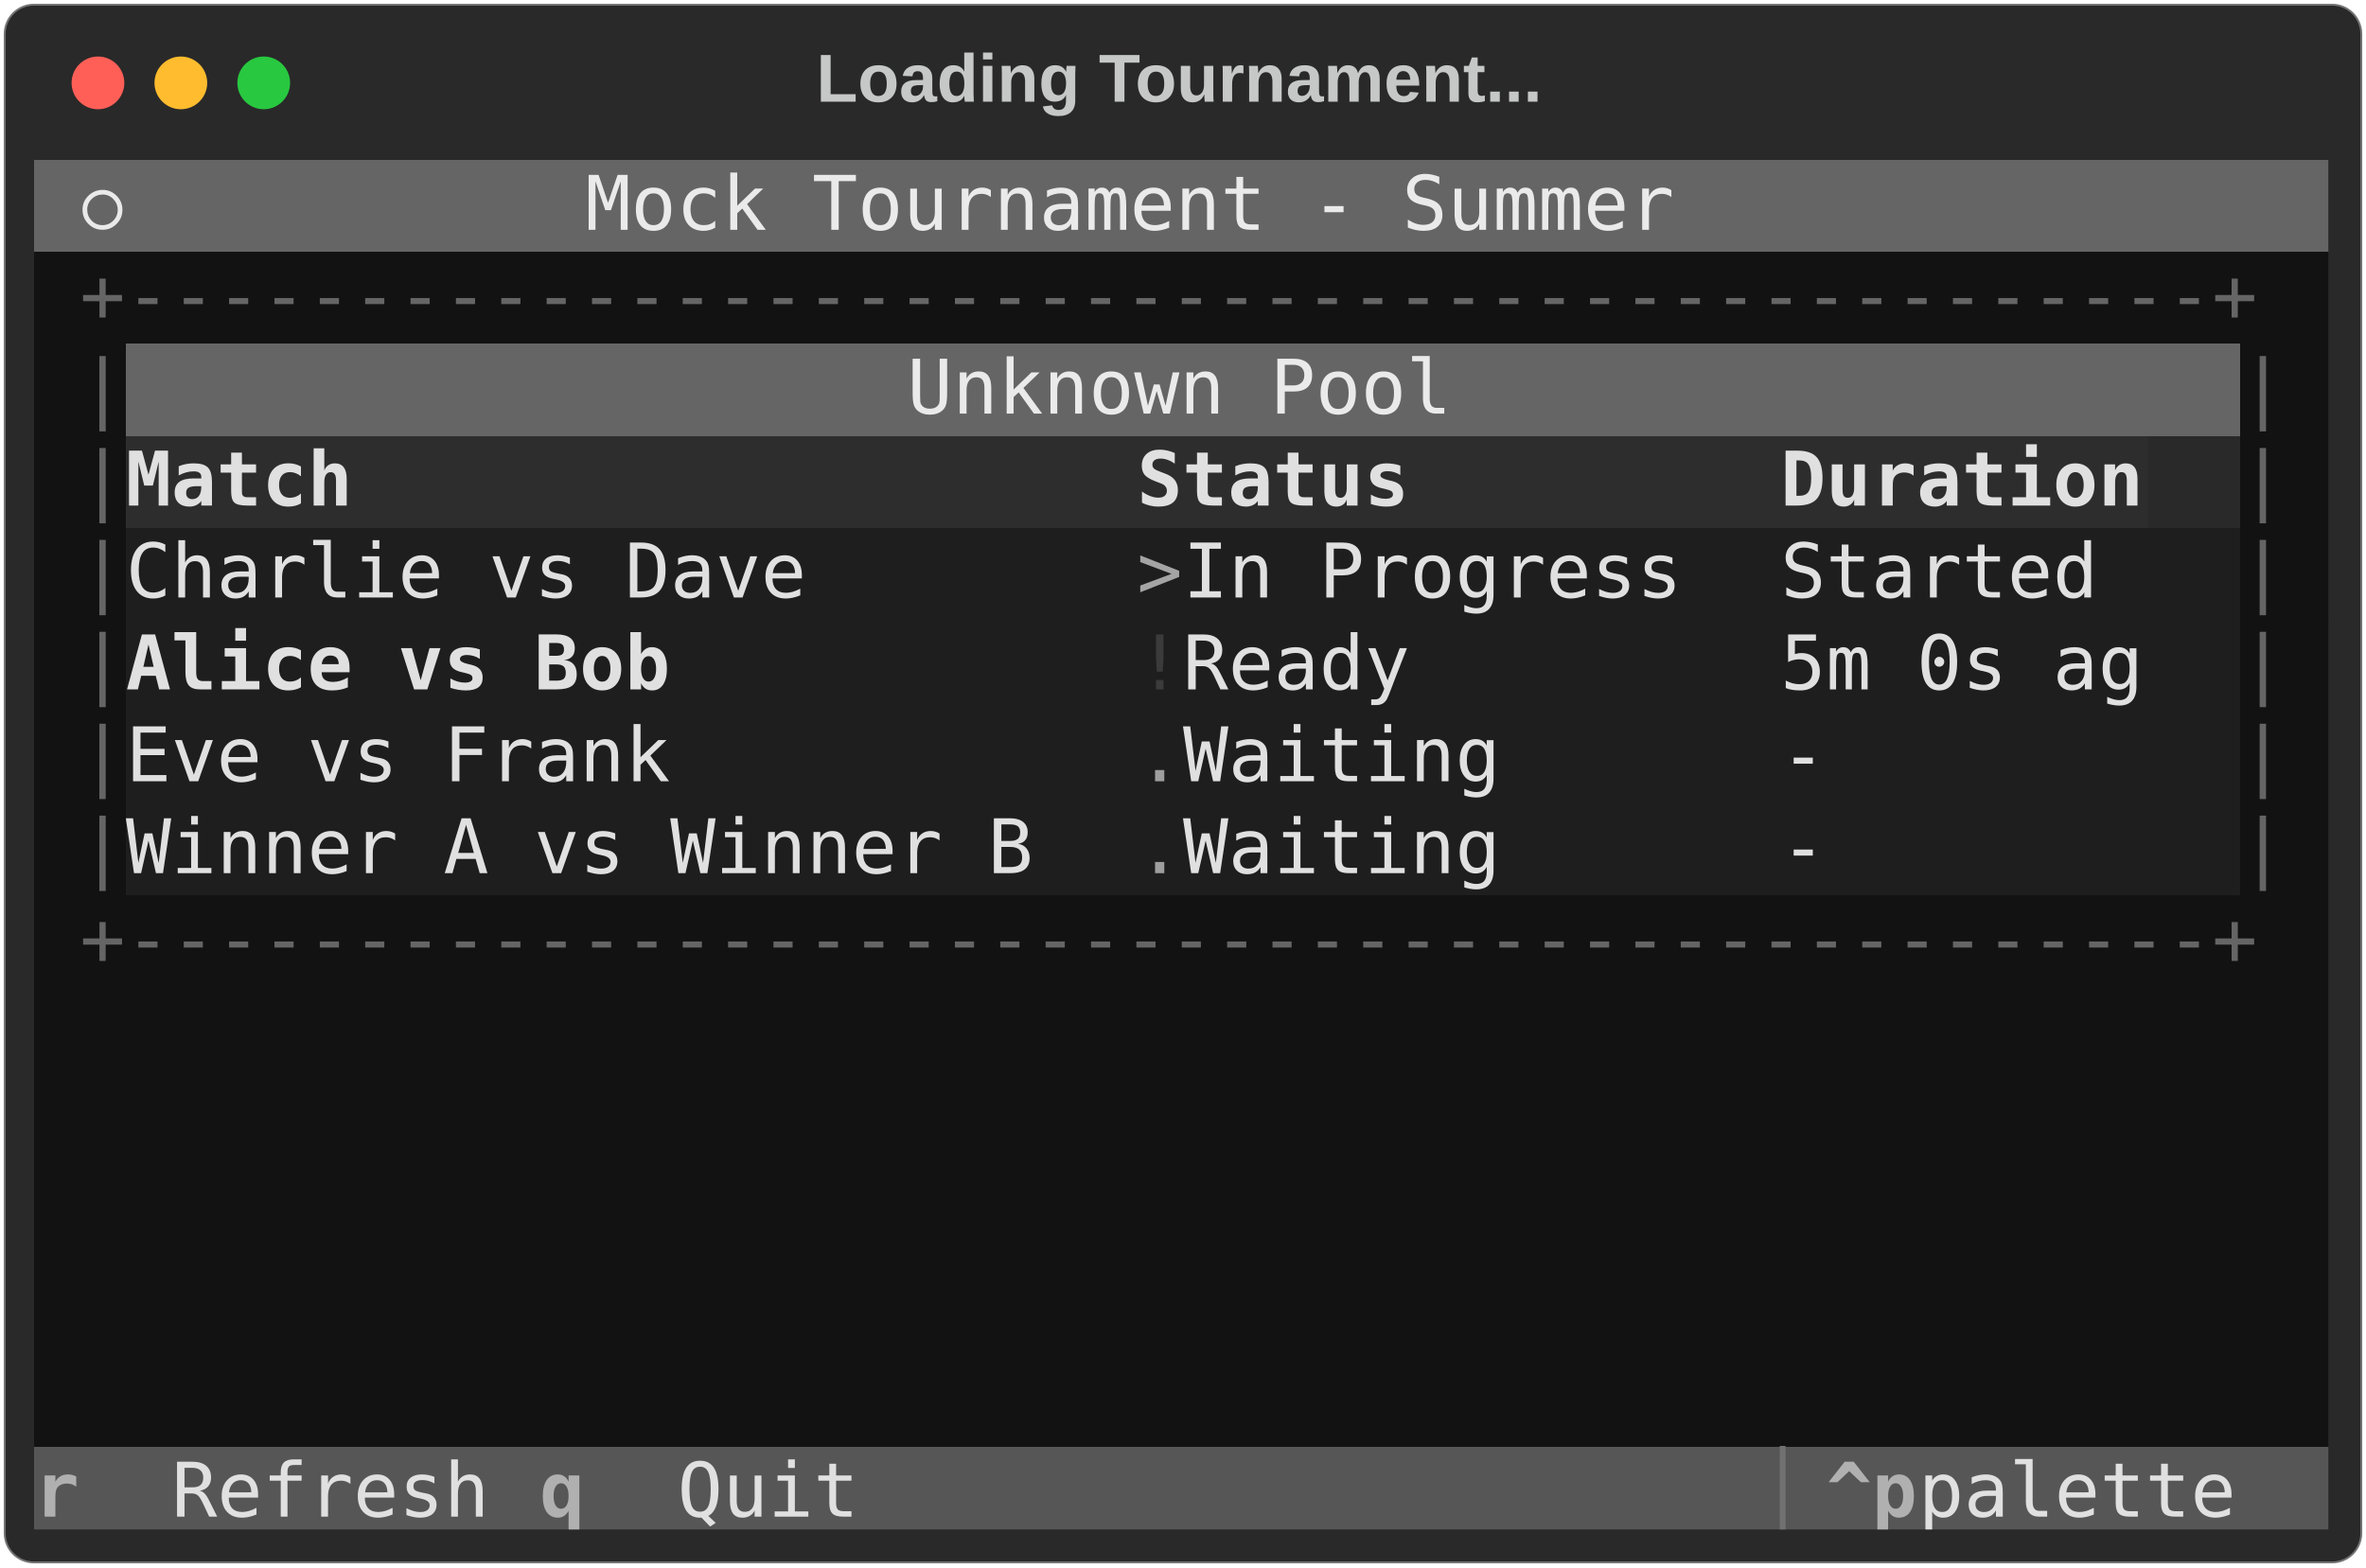
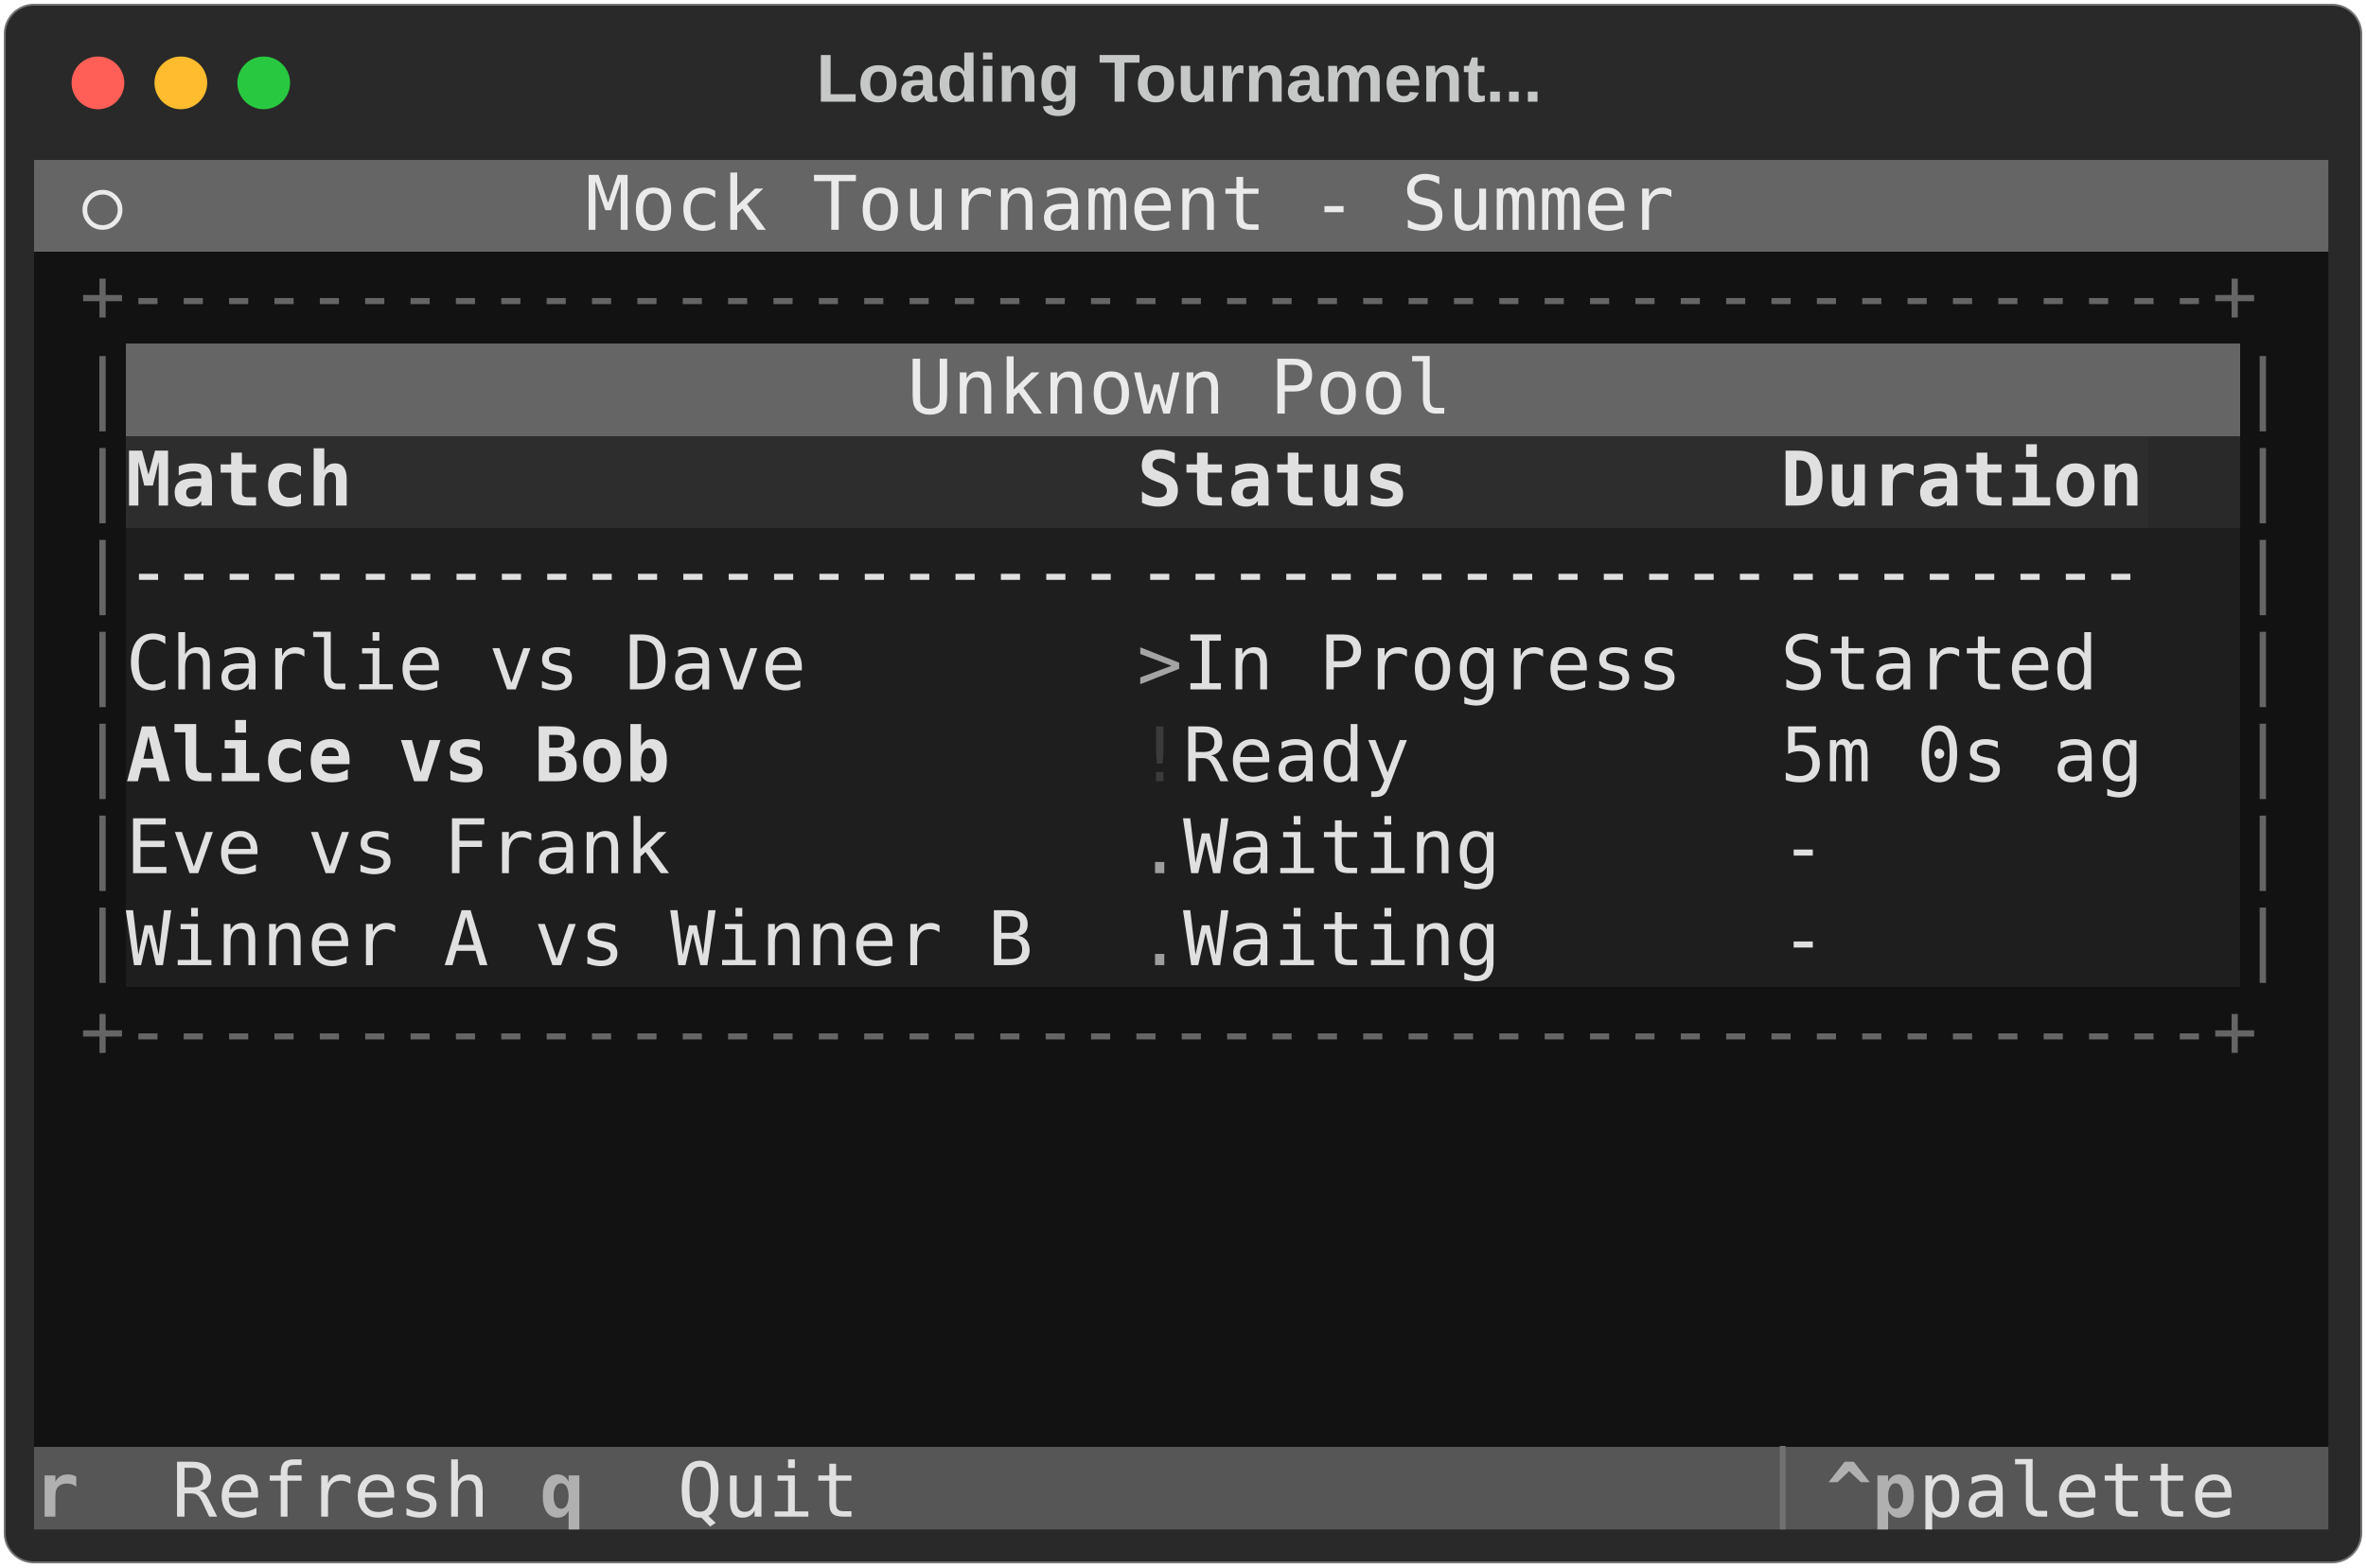
<svg xmlns="http://www.w3.org/2000/svg" class="rich-terminal" viewBox="0 0 628 416.0">
  <style>

    @font-face {
        font-family: "Fira Code";
        src: local("FiraCode-Regular"),
                url("https://cdnjs.cloudflare.com/ajax/libs/firacode/6.2.0/woff2/FiraCode-Regular.woff2") format("woff2"),
                url("https://cdnjs.cloudflare.com/ajax/libs/firacode/6.2.0/woff/FiraCode-Regular.woff") format("woff");
        font-style: normal;
        font-weight: 400;
    }
    @font-face {
        font-family: "Fira Code";
        src: local("FiraCode-Bold"),
                url("https://cdnjs.cloudflare.com/ajax/libs/firacode/6.2.0/woff2/FiraCode-Bold.woff2") format("woff2"),
                url("https://cdnjs.cloudflare.com/ajax/libs/firacode/6.2.0/woff/FiraCode-Bold.woff") format("woff");
        font-style: bold;
        font-weight: 700;
    }

    .terminal-matrix {
        font-family: Fira Code, monospace;
        font-size: 20px;
        line-height: 24.4px;
        font-variant-east-asian: full-width;
    }

    .terminal-title {
        font-size: 18px;
        font-weight: bold;
        font-family: arial;
    }

    .terminal-r1 { fill: #c5c8c6 }
.terminal-r2 { fill: #eaeaea }
.terminal-r3 { fill: #656565 }
.terminal-r4 { fill: #e0e0e0;font-weight: bold }
.terminal-r5 { fill: #e0e0e0 }
.terminal-r6 { fill: #a4a4a4 }
.terminal-r7 { fill: #3b3b3b }
.terminal-r8 { fill: #9e9e9e }
.terminal-r9 { fill: #b0b0b0;font-weight: bold }
.terminal-r10 { fill: #717171 }
    </style>
  <defs>
    <clipPath id="terminal-clip-terminal">
      <rect x="0" y="0" width="609.0" height="365.0" />
    </clipPath>
    <clipPath id="terminal-line-0">
      <rect x="0" y="1.5" width="610" height="24.65" />
    </clipPath>
    <clipPath id="terminal-line-1">
      <rect x="0" y="25.9" width="610" height="24.65" />
    </clipPath>
    <clipPath id="terminal-line-2">
      <rect x="0" y="50.3" width="610" height="24.65" />
    </clipPath>
    <clipPath id="terminal-line-3">
      <rect x="0" y="74.7" width="610" height="24.65" />
    </clipPath>
    <clipPath id="terminal-line-4">
      <rect x="0" y="99.1" width="610" height="24.65" />
    </clipPath>
    <clipPath id="terminal-line-5">
      <rect x="0" y="123.5" width="610" height="24.65" />
    </clipPath>
    <clipPath id="terminal-line-6">
      <rect x="0" y="147.9" width="610" height="24.65" />
    </clipPath>
    <clipPath id="terminal-line-7">
      <rect x="0" y="172.3" width="610" height="24.65" />
    </clipPath>
    <clipPath id="terminal-line-8">
      <rect x="0" y="196.7" width="610" height="24.65" />
    </clipPath>
    <clipPath id="terminal-line-9">
      <rect x="0" y="221.1" width="610" height="24.65" />
    </clipPath>
    <clipPath id="terminal-line-10">
      <rect x="0" y="245.5" width="610" height="24.65" />
    </clipPath>
    <clipPath id="terminal-line-11">
      <rect x="0" y="269.9" width="610" height="24.65" />
    </clipPath>
    <clipPath id="terminal-line-12">
      <rect x="0" y="294.3" width="610" height="24.65" />
    </clipPath>
    <clipPath id="terminal-line-13">
      <rect x="0" y="318.7" width="610" height="24.65" />
    </clipPath>
  </defs>
  <rect fill="#292929" stroke="rgba(255,255,255,0.35)" stroke-width="1" x="1" y="1" width="626" height="414" rx="8" />
  <text class="terminal-title" fill="#c5c8c6" text-anchor="middle" x="313" y="27">Loading Tournament...</text>
  <g transform="translate(26,22)">
    <circle cx="0" cy="0" r="7" fill="#ff5f57" />
    <circle cx="22" cy="0" r="7" fill="#febc2e" />
    <circle cx="44" cy="0" r="7" fill="#28c840" />
  </g>
  <g transform="translate(9, 41)" clip-path="url(#terminal-clip-terminal)">
    <rect fill="#656565" x="0" y="1.5" width="12.2" height="24.65" shape-rendering="crispEdges" />
    <rect fill="#656565" x="12.2" y="1.5" width="12.2" height="24.65" shape-rendering="crispEdges" />
    <rect fill="#656565" x="24.4" y="1.5" width="61" height="24.65" shape-rendering="crispEdges" />
    <rect fill="#656565" x="85.4" y="1.5" width="12.2" height="24.65" shape-rendering="crispEdges" />
    <rect fill="#656565" x="97.6" y="1.5" width="48.8" height="24.65" shape-rendering="crispEdges" />
    <rect fill="#656565" x="146.4" y="1.5" width="292.8" height="24.65" shape-rendering="crispEdges" />
    <rect fill="#656565" x="439.2" y="1.5" width="48.8" height="24.65" shape-rendering="crispEdges" />
    <rect fill="#656565" x="488" y="1.5" width="12.2" height="24.65" shape-rendering="crispEdges" />
    <rect fill="#656565" x="500.2" y="1.5" width="0" height="24.65" shape-rendering="crispEdges" />
    <rect fill="#656565" x="500.2" y="1.5" width="109.8" height="24.65" shape-rendering="crispEdges" />
    <rect fill="#121212" x="0" y="25.9" width="12.2" height="24.65" shape-rendering="crispEdges" />
    <rect fill="#121212" x="12.2" y="25.9" width="585.6" height="24.65" shape-rendering="crispEdges" />
    <rect fill="#121212" x="597.8" y="25.9" width="12.2" height="24.65" shape-rendering="crispEdges" />
    <rect fill="#121212" x="0" y="50.3" width="12.2" height="24.65" shape-rendering="crispEdges" />
    <rect fill="#121212" x="12.2" y="50.3" width="12.2" height="24.65" shape-rendering="crispEdges" />
    <rect fill="#656565" x="24.4" y="50.3" width="207.4" height="24.65" shape-rendering="crispEdges" />
    <rect fill="#656565" x="231.8" y="50.3" width="146.4" height="24.65" shape-rendering="crispEdges" />
    <rect fill="#656565" x="378.2" y="50.3" width="207.4" height="24.65" shape-rendering="crispEdges" />
    <rect fill="#121212" x="585.6" y="50.3" width="12.2" height="24.65" shape-rendering="crispEdges" />
    <rect fill="#121212" x="597.8" y="50.3" width="12.2" height="24.65" shape-rendering="crispEdges" />
    <rect fill="#121212" x="0" y="74.7" width="12.2" height="24.65" shape-rendering="crispEdges" />
    <rect fill="#121212" x="12.2" y="74.7" width="12.2" height="24.65" shape-rendering="crispEdges" />
    <rect fill="#2d2d2d" x="24.4" y="74.7" width="268.4" height="24.65" shape-rendering="crispEdges" />
    <rect fill="#2d2d2d" x="292.8" y="74.7" width="170.8" height="24.65" shape-rendering="crispEdges" />
    <rect fill="#2d2d2d" x="463.6" y="74.7" width="97.6" height="24.65" shape-rendering="crispEdges" />
    <rect fill="#292929" x="561.2" y="74.7" width="24.4" height="24.65" shape-rendering="crispEdges" />
    <rect fill="#121212" x="585.6" y="74.7" width="12.2" height="24.65" shape-rendering="crispEdges" />
    <rect fill="#121212" x="597.8" y="74.7" width="12.2" height="24.65" shape-rendering="crispEdges" />
    <rect fill="#121212" x="0" y="99.1" width="12.2" height="24.65" shape-rendering="crispEdges" />
    <rect fill="#121212" x="12.2" y="99.1" width="12.2" height="24.65" shape-rendering="crispEdges" />
    <rect fill="#1e1e1e" x="24.4" y="99.1" width="268.4" height="24.65" shape-rendering="crispEdges" />
-     <rect fill="#1e1e1e" x="292.8" y="99.1" width="12.2" height="24.65" shape-rendering="crispEdges" />
-     <rect fill="#1e1e1e" x="305" y="99.1" width="158.6" height="24.65" shape-rendering="crispEdges" />
+     <rect fill="#1e1e1e" x="292.8" y="99.1" width="170.8" height="24.65" shape-rendering="crispEdges" />
    <rect fill="#1e1e1e" x="463.6" y="99.1" width="97.6" height="24.65" shape-rendering="crispEdges" />
    <rect fill="#1e1e1e" x="561.2" y="99.1" width="24.4" height="24.65" shape-rendering="crispEdges" />
    <rect fill="#121212" x="585.6" y="99.1" width="12.2" height="24.65" shape-rendering="crispEdges" />
    <rect fill="#121212" x="597.8" y="99.1" width="12.2" height="24.65" shape-rendering="crispEdges" />
    <rect fill="#121212" x="0" y="123.5" width="12.2" height="24.65" shape-rendering="crispEdges" />
    <rect fill="#121212" x="12.2" y="123.5" width="12.2" height="24.65" shape-rendering="crispEdges" />
-     <rect fill="#1e1e1e" x="24.4" y="123.5" width="146.4" height="24.65" shape-rendering="crispEdges" />
-     <rect fill="#1e1e1e" x="170.8" y="123.5" width="122" height="24.65" shape-rendering="crispEdges" />
+     <rect fill="#1e1e1e" x="24.4" y="123.5" width="268.4" height="24.65" shape-rendering="crispEdges" />
    <rect fill="#1e1e1e" x="292.8" y="123.5" width="12.2" height="24.65" shape-rendering="crispEdges" />
    <rect fill="#1e1e1e" x="305" y="123.5" width="158.6" height="24.65" shape-rendering="crispEdges" />
    <rect fill="#1e1e1e" x="463.6" y="123.5" width="97.6" height="24.65" shape-rendering="crispEdges" />
    <rect fill="#1e1e1e" x="561.2" y="123.5" width="24.4" height="24.65" shape-rendering="crispEdges" />
    <rect fill="#121212" x="585.6" y="123.5" width="12.2" height="24.65" shape-rendering="crispEdges" />
    <rect fill="#121212" x="597.8" y="123.5" width="12.2" height="24.65" shape-rendering="crispEdges" />
    <rect fill="#121212" x="0" y="147.9" width="12.2" height="24.65" shape-rendering="crispEdges" />
    <rect fill="#121212" x="12.2" y="147.9" width="12.2" height="24.65" shape-rendering="crispEdges" />
-     <rect fill="#1e1e1e" x="24.4" y="147.9" width="268.4" height="24.65" shape-rendering="crispEdges" />
+     <rect fill="#1e1e1e" x="24.4" y="147.9" width="146.4" height="24.65" shape-rendering="crispEdges" />
+     <rect fill="#1e1e1e" x="170.8" y="147.9" width="122" height="24.65" shape-rendering="crispEdges" />
    <rect fill="#1e1e1e" x="292.8" y="147.9" width="12.2" height="24.65" shape-rendering="crispEdges" />
    <rect fill="#1e1e1e" x="305" y="147.9" width="158.6" height="24.65" shape-rendering="crispEdges" />
    <rect fill="#1e1e1e" x="463.6" y="147.9" width="97.6" height="24.65" shape-rendering="crispEdges" />
    <rect fill="#1e1e1e" x="561.2" y="147.9" width="24.4" height="24.65" shape-rendering="crispEdges" />
    <rect fill="#121212" x="585.6" y="147.9" width="12.2" height="24.65" shape-rendering="crispEdges" />
    <rect fill="#121212" x="597.8" y="147.9" width="12.2" height="24.65" shape-rendering="crispEdges" />
    <rect fill="#121212" x="0" y="172.3" width="12.2" height="24.65" shape-rendering="crispEdges" />
    <rect fill="#121212" x="12.2" y="172.3" width="12.2" height="24.65" shape-rendering="crispEdges" />
    <rect fill="#1e1e1e" x="24.4" y="172.3" width="268.4" height="24.65" shape-rendering="crispEdges" />
    <rect fill="#1e1e1e" x="292.8" y="172.3" width="12.2" height="24.65" shape-rendering="crispEdges" />
    <rect fill="#1e1e1e" x="305" y="172.3" width="158.6" height="24.65" shape-rendering="crispEdges" />
    <rect fill="#1e1e1e" x="463.6" y="172.3" width="97.6" height="24.65" shape-rendering="crispEdges" />
    <rect fill="#1e1e1e" x="561.2" y="172.3" width="24.4" height="24.65" shape-rendering="crispEdges" />
    <rect fill="#121212" x="585.6" y="172.3" width="12.2" height="24.65" shape-rendering="crispEdges" />
    <rect fill="#121212" x="597.8" y="172.3" width="12.2" height="24.65" shape-rendering="crispEdges" />
    <rect fill="#121212" x="0" y="196.7" width="12.2" height="24.65" shape-rendering="crispEdges" />
-     <rect fill="#121212" x="12.2" y="196.7" width="585.6" height="24.65" shape-rendering="crispEdges" />
+     <rect fill="#121212" x="12.2" y="196.7" width="12.2" height="24.65" shape-rendering="crispEdges" />
+     <rect fill="#1e1e1e" x="24.4" y="196.7" width="268.4" height="24.65" shape-rendering="crispEdges" />
+     <rect fill="#1e1e1e" x="292.8" y="196.7" width="12.2" height="24.65" shape-rendering="crispEdges" />
+     <rect fill="#1e1e1e" x="305" y="196.7" width="158.6" height="24.65" shape-rendering="crispEdges" />
+     <rect fill="#1e1e1e" x="463.6" y="196.7" width="97.6" height="24.65" shape-rendering="crispEdges" />
+     <rect fill="#1e1e1e" x="561.2" y="196.7" width="24.4" height="24.65" shape-rendering="crispEdges" />
+     <rect fill="#121212" x="585.6" y="196.7" width="12.2" height="24.65" shape-rendering="crispEdges" />
    <rect fill="#121212" x="597.8" y="196.7" width="12.2" height="24.65" shape-rendering="crispEdges" />
-     <rect fill="#121212" x="0" y="221.1" width="610" height="24.65" shape-rendering="crispEdges" />
+     <rect fill="#121212" x="0" y="221.1" width="12.2" height="24.65" shape-rendering="crispEdges" />
+     <rect fill="#121212" x="12.2" y="221.1" width="585.6" height="24.65" shape-rendering="crispEdges" />
+     <rect fill="#121212" x="597.8" y="221.1" width="12.2" height="24.65" shape-rendering="crispEdges" />
    <rect fill="#121212" x="0" y="245.5" width="610" height="24.65" shape-rendering="crispEdges" />
    <rect fill="#121212" x="0" y="269.9" width="610" height="24.65" shape-rendering="crispEdges" />
    <rect fill="#121212" x="0" y="294.3" width="610" height="24.65" shape-rendering="crispEdges" />
    <rect fill="#121212" x="0" y="318.7" width="610" height="24.65" shape-rendering="crispEdges" />
    <rect fill="#565656" x="0" y="343.1" width="36.6" height="24.65" shape-rendering="crispEdges" />
    <rect fill="#565656" x="36.6" y="343.1" width="97.6" height="24.65" shape-rendering="crispEdges" />
    <rect fill="#565656" x="134.2" y="343.1" width="36.6" height="24.65" shape-rendering="crispEdges" />
    <rect fill="#565656" x="170.8" y="343.1" width="61" height="24.65" shape-rendering="crispEdges" />
    <rect fill="#565656" x="231.8" y="343.1" width="231.8" height="24.65" shape-rendering="crispEdges" />
    <rect fill="#565656" x="463.6" y="343.1" width="12.2" height="24.65" shape-rendering="crispEdges" />
    <rect fill="#565656" x="475.8" y="343.1" width="24.4" height="24.65" shape-rendering="crispEdges" />
    <rect fill="#565656" x="500.2" y="343.1" width="97.6" height="24.65" shape-rendering="crispEdges" />
    <rect fill="#565656" x="597.8" y="343.1" width="12.2" height="24.65" shape-rendering="crispEdges" />
    <g class="terminal-matrix">
      <text class="terminal-r2" x="12.2" y="20" textLength="12.2" clip-path="url(#terminal-line-0)">⭘</text>
      <text class="terminal-r2" x="146.4" y="20" textLength="292.8" clip-path="url(#terminal-line-0)">Mock Tournament - Summer</text>
      <text class="terminal-r1" x="610" y="20" textLength="12.2" clip-path="url(#terminal-line-0)">
</text>
      <text class="terminal-r3" x="12.2" y="44.4" textLength="585.6" clip-path="url(#terminal-line-1)">+----------------------------------------------+</text>
      <text class="terminal-r1" x="610" y="44.4" textLength="12.2" clip-path="url(#terminal-line-1)">
</text>
      <text class="terminal-r3" x="12.2" y="68.8" textLength="12.2" clip-path="url(#terminal-line-2)">|</text>
      <text class="terminal-r2" x="231.8" y="68.8" textLength="146.4" clip-path="url(#terminal-line-2)">Unknown Pool</text>
      <text class="terminal-r3" x="585.6" y="68.8" textLength="12.2" clip-path="url(#terminal-line-2)">|</text>
      <text class="terminal-r1" x="610" y="68.8" textLength="12.2" clip-path="url(#terminal-line-2)">
</text>
      <text class="terminal-r3" x="12.2" y="93.2" textLength="12.2" clip-path="url(#terminal-line-3)">|</text>
      <text class="terminal-r4" x="24.4" y="93.2" textLength="268.4" clip-path="url(#terminal-line-3)">Match                 </text>
      <text class="terminal-r4" x="292.8" y="93.2" textLength="170.8" clip-path="url(#terminal-line-3)">Status        </text>
      <text class="terminal-r4" x="463.6" y="93.2" textLength="97.6" clip-path="url(#terminal-line-3)">Duration</text>
      <text class="terminal-r3" x="585.6" y="93.2" textLength="12.2" clip-path="url(#terminal-line-3)">|</text>
      <text class="terminal-r1" x="610" y="93.2" textLength="12.2" clip-path="url(#terminal-line-3)">
</text>
      <text class="terminal-r3" x="12.2" y="117.6" textLength="12.2" clip-path="url(#terminal-line-4)">|</text>
-       <text class="terminal-r5" x="24.4" y="117.6" textLength="268.4" clip-path="url(#terminal-line-4)">Charlie vs Dave       </text>
-       <text class="terminal-r6" x="292.8" y="117.6" textLength="12.2" clip-path="url(#terminal-line-4)">&gt;</text>
-       <text class="terminal-r5" x="305" y="117.6" textLength="158.6" clip-path="url(#terminal-line-4)"> In Progress </text>
-       <text class="terminal-r5" x="463.6" y="117.6" textLength="97.6" clip-path="url(#terminal-line-4)">Started </text>
+       <text class="terminal-r5" x="24.4" y="117.6" textLength="268.4" clip-path="url(#terminal-line-4)">----------------------</text>
+       <text class="terminal-r5" x="292.8" y="117.6" textLength="170.8" clip-path="url(#terminal-line-4)">--------------</text>
+       <text class="terminal-r5" x="463.6" y="117.6" textLength="97.6" clip-path="url(#terminal-line-4)">--------</text>
      <text class="terminal-r3" x="585.6" y="117.6" textLength="12.2" clip-path="url(#terminal-line-4)">|</text>
      <text class="terminal-r1" x="610" y="117.6" textLength="12.2" clip-path="url(#terminal-line-4)">
</text>
      <text class="terminal-r3" x="12.2" y="142" textLength="12.2" clip-path="url(#terminal-line-5)">|</text>
-       <text class="terminal-r4" x="24.4" y="142" textLength="146.4" clip-path="url(#terminal-line-5)">Alice vs Bob</text>
-       <text class="terminal-r7" x="292.8" y="142" textLength="12.2" clip-path="url(#terminal-line-5)">!</text>
-       <text class="terminal-r5" x="305" y="142" textLength="158.6" clip-path="url(#terminal-line-5)"> Ready       </text>
-       <text class="terminal-r5" x="463.6" y="142" textLength="97.6" clip-path="url(#terminal-line-5)">5m 0s ag</text>
+       <text class="terminal-r5" x="24.4" y="142" textLength="268.4" clip-path="url(#terminal-line-5)">Charlie vs Dave       </text>
+       <text class="terminal-r6" x="292.8" y="142" textLength="12.2" clip-path="url(#terminal-line-5)">&gt;</text>
+       <text class="terminal-r5" x="305" y="142" textLength="158.6" clip-path="url(#terminal-line-5)"> In Progress </text>
+       <text class="terminal-r5" x="463.6" y="142" textLength="97.6" clip-path="url(#terminal-line-5)">Started </text>
      <text class="terminal-r3" x="585.6" y="142" textLength="12.2" clip-path="url(#terminal-line-5)">|</text>
      <text class="terminal-r1" x="610" y="142" textLength="12.2" clip-path="url(#terminal-line-5)">
</text>
      <text class="terminal-r3" x="12.2" y="166.4" textLength="12.2" clip-path="url(#terminal-line-6)">|</text>
-       <text class="terminal-r5" x="24.4" y="166.4" textLength="268.4" clip-path="url(#terminal-line-6)">Eve vs Frank          </text>
-       <text class="terminal-r8" x="292.8" y="166.4" textLength="12.2" clip-path="url(#terminal-line-6)">.</text>
-       <text class="terminal-r5" x="305" y="166.4" textLength="158.6" clip-path="url(#terminal-line-6)"> Waiting     </text>
-       <text class="terminal-r5" x="463.6" y="166.4" textLength="97.6" clip-path="url(#terminal-line-6)">-       </text>
+       <text class="terminal-r4" x="24.4" y="166.4" textLength="146.4" clip-path="url(#terminal-line-6)">Alice vs Bob</text>
+       <text class="terminal-r7" x="292.8" y="166.4" textLength="12.2" clip-path="url(#terminal-line-6)">!</text>
+       <text class="terminal-r5" x="305" y="166.4" textLength="158.6" clip-path="url(#terminal-line-6)"> Ready       </text>
+       <text class="terminal-r5" x="463.6" y="166.4" textLength="97.6" clip-path="url(#terminal-line-6)">5m 0s ag</text>
      <text class="terminal-r3" x="585.6" y="166.4" textLength="12.2" clip-path="url(#terminal-line-6)">|</text>
      <text class="terminal-r1" x="610" y="166.4" textLength="12.2" clip-path="url(#terminal-line-6)">
</text>
      <text class="terminal-r3" x="12.2" y="190.8" textLength="12.2" clip-path="url(#terminal-line-7)">|</text>
-       <text class="terminal-r5" x="24.4" y="190.8" textLength="268.4" clip-path="url(#terminal-line-7)">Winner A vs Winner B  </text>
+       <text class="terminal-r5" x="24.4" y="190.8" textLength="268.4" clip-path="url(#terminal-line-7)">Eve vs Frank          </text>
      <text class="terminal-r8" x="292.8" y="190.8" textLength="12.2" clip-path="url(#terminal-line-7)">.</text>
      <text class="terminal-r5" x="305" y="190.8" textLength="158.6" clip-path="url(#terminal-line-7)"> Waiting     </text>
      <text class="terminal-r5" x="463.6" y="190.8" textLength="97.6" clip-path="url(#terminal-line-7)">-       </text>
      <text class="terminal-r3" x="585.6" y="190.8" textLength="12.2" clip-path="url(#terminal-line-7)">|</text>
      <text class="terminal-r1" x="610" y="190.8" textLength="12.2" clip-path="url(#terminal-line-7)">
</text>
-       <text class="terminal-r3" x="12.2" y="215.2" textLength="585.6" clip-path="url(#terminal-line-8)">+----------------------------------------------+</text>
+       <text class="terminal-r3" x="12.2" y="215.2" textLength="12.2" clip-path="url(#terminal-line-8)">|</text>
+       <text class="terminal-r5" x="24.4" y="215.2" textLength="268.4" clip-path="url(#terminal-line-8)">Winner A vs Winner B  </text>
+       <text class="terminal-r8" x="292.8" y="215.2" textLength="12.2" clip-path="url(#terminal-line-8)">.</text>
+       <text class="terminal-r5" x="305" y="215.2" textLength="158.6" clip-path="url(#terminal-line-8)"> Waiting     </text>
+       <text class="terminal-r5" x="463.6" y="215.2" textLength="97.6" clip-path="url(#terminal-line-8)">-       </text>
+       <text class="terminal-r3" x="585.6" y="215.2" textLength="12.2" clip-path="url(#terminal-line-8)">|</text>
      <text class="terminal-r1" x="610" y="215.2" textLength="12.2" clip-path="url(#terminal-line-8)">
</text>
+       <text class="terminal-r3" x="12.2" y="239.6" textLength="585.6" clip-path="url(#terminal-line-9)">+----------------------------------------------+</text>
      <text class="terminal-r1" x="610" y="239.6" textLength="12.2" clip-path="url(#terminal-line-9)">
</text>
      <text class="terminal-r1" x="610" y="264" textLength="12.2" clip-path="url(#terminal-line-10)">
</text>
      <text class="terminal-r1" x="610" y="288.4" textLength="12.2" clip-path="url(#terminal-line-11)">
</text>
      <text class="terminal-r1" x="610" y="312.8" textLength="12.2" clip-path="url(#terminal-line-12)">
</text>
      <text class="terminal-r1" x="610" y="337.2" textLength="12.2" clip-path="url(#terminal-line-13)">
</text>
      <text class="terminal-r9" x="0" y="361.6" textLength="36.6" clip-path="url(#terminal-line-14)"> r </text>
      <text class="terminal-r5" x="36.6" y="361.6" textLength="97.6" clip-path="url(#terminal-line-14)">Refresh </text>
      <text class="terminal-r9" x="134.2" y="361.6" textLength="36.6" clip-path="url(#terminal-line-14)"> q </text>
      <text class="terminal-r5" x="170.8" y="361.6" textLength="61" clip-path="url(#terminal-line-14)">Quit </text>
      <text class="terminal-r10" x="463.6" y="361.6" textLength="12.2" clip-path="url(#terminal-line-14)">▏</text>
      <text class="terminal-r9" x="475.8" y="361.6" textLength="24.4" clip-path="url(#terminal-line-14)">^p</text>
      <text class="terminal-r5" x="500.2" y="361.6" textLength="97.6" clip-path="url(#terminal-line-14)"> palette</text>
    </g>
  </g>
</svg>
